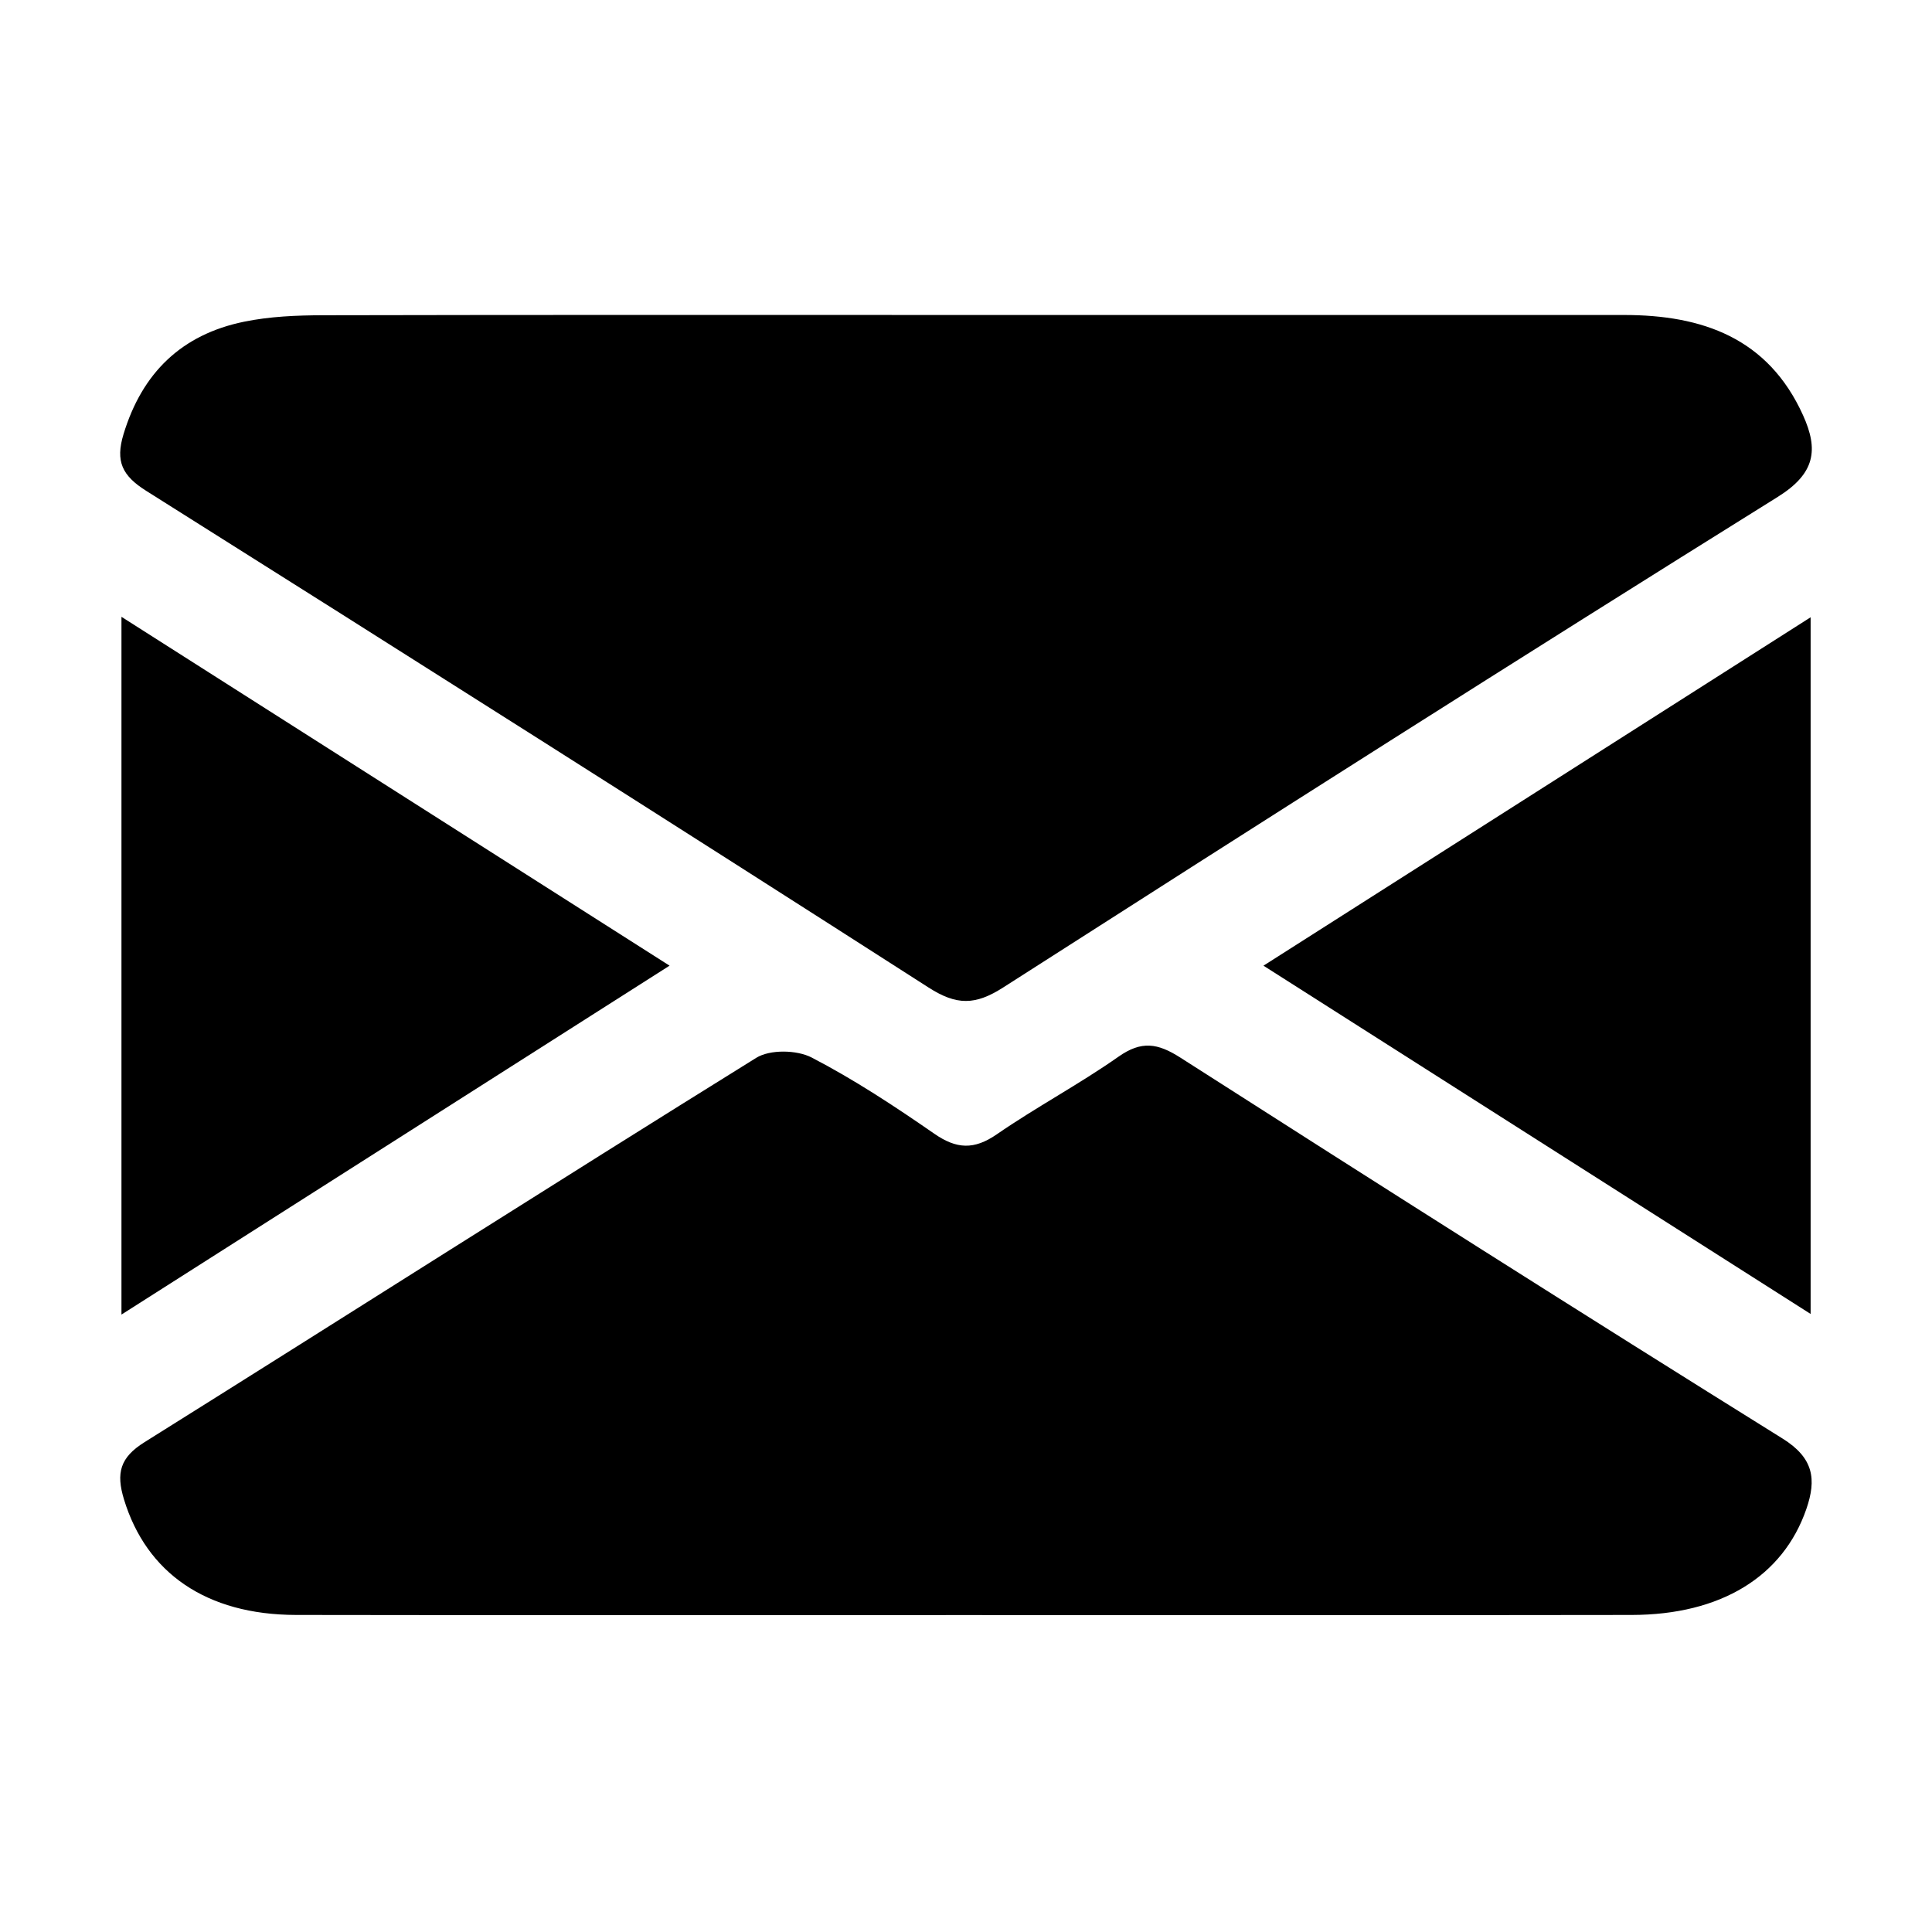
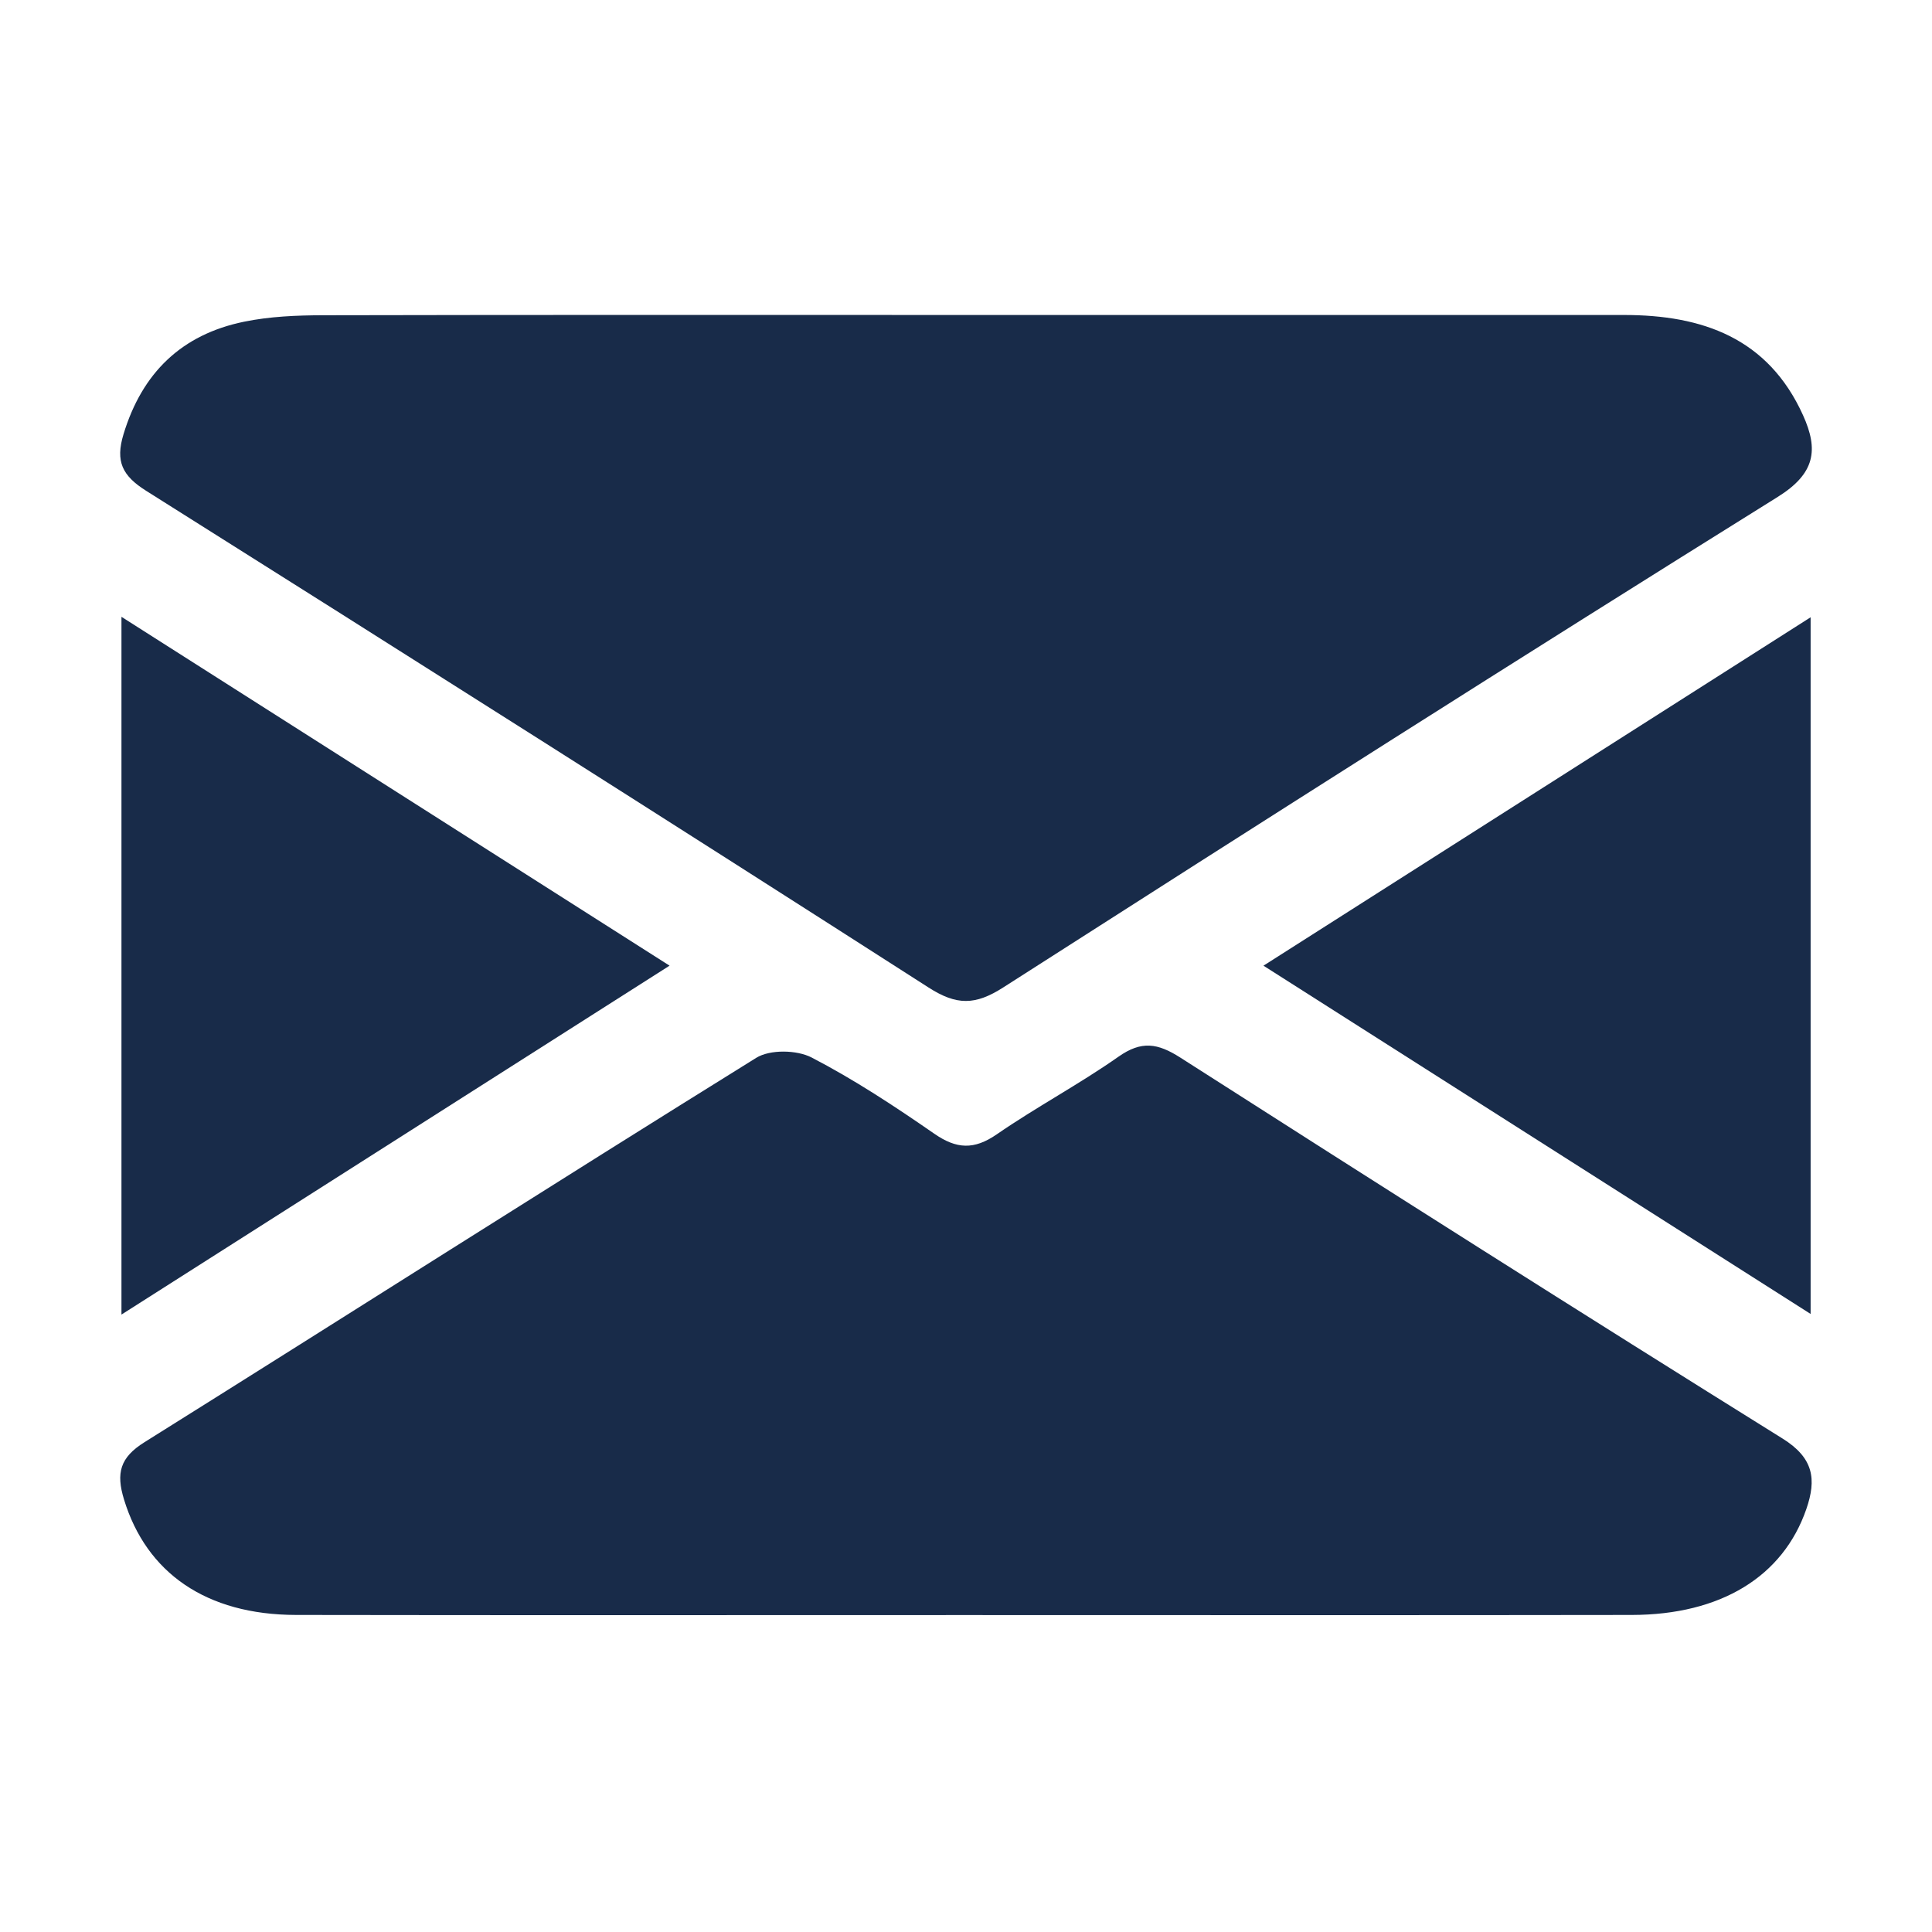
- <svg xmlns="http://www.w3.org/2000/svg" fill="#000000" width="24px" height="24px" viewBox="0 0 1024 1024" version="1.1">
+ <svg xmlns="http://www.w3.org/2000/svg" fill="#182B49" width="24px" height="24px" viewBox="0 0 1024 1024" version="1.1">
  <path d="M512.091 166.946c116.242 0 232.484-0.014 348.727 0.007 41.522 0.008 76.321 12.188 94.842 53.167 8.25 18.251 6.5 30.831-13.43 43.256-137.452 85.695-274.125 172.655-410.534 260.014-14.762 9.456-24.638 9.569-39.498 0.041C354.353 435.041 216.033 347.399 77.465 260.14c-12.701-8.002-16.368-15.572-12.01-29.962 9.882-32.627 30.845-52.873 63.868-59.66 13.656-2.806 27.953-3.4 41.966-3.431C284.888 166.83 398.492 166.943 512.091 166.946z" />
  <path d="M510.888 856.021c-117.998 0-235.996 0.134-353.993-0.067-47.671-0.083-79.295-22.331-91.17-61.206-4.28-14.027-2.127-22.232 10.858-30.356 108.193-67.725 215.807-136.366 324.233-203.713 7.275-4.519 21.51-4.25 29.378-0.171 22.589 11.713 44.026 25.859 64.999 40.383 11.823 8.191 21.091 8.623 33.117 0.325 20.993-14.484 43.689-26.52 64.549-41.176 12.159-8.539 20.73-7.176 32.785 0.537 106.04 67.844 212.318 135.315 319.158 201.894 16.481 10.272 18.065 21.564 12.577 37.407-12.35 35.666-45.183 55.999-92.491 56.081C746.889 856.149 628.886 856.021 510.888 856.021z" />
  <path d="M64.376 326.925c97.051 61.769 192.332 122.409 290.508 184.898-97.877 62.309-192.719 122.68-290.508 184.932C64.376 572.674 64.376 451.511 64.376 326.925z" />
  <path d="M959.665 327.168c0 124.369 0 244.164 0 369.253-97.913-62.322-192.914-122.792-290.001-184.589C766.993 449.854 861.628 389.595 959.665 327.168z" />
</svg>
